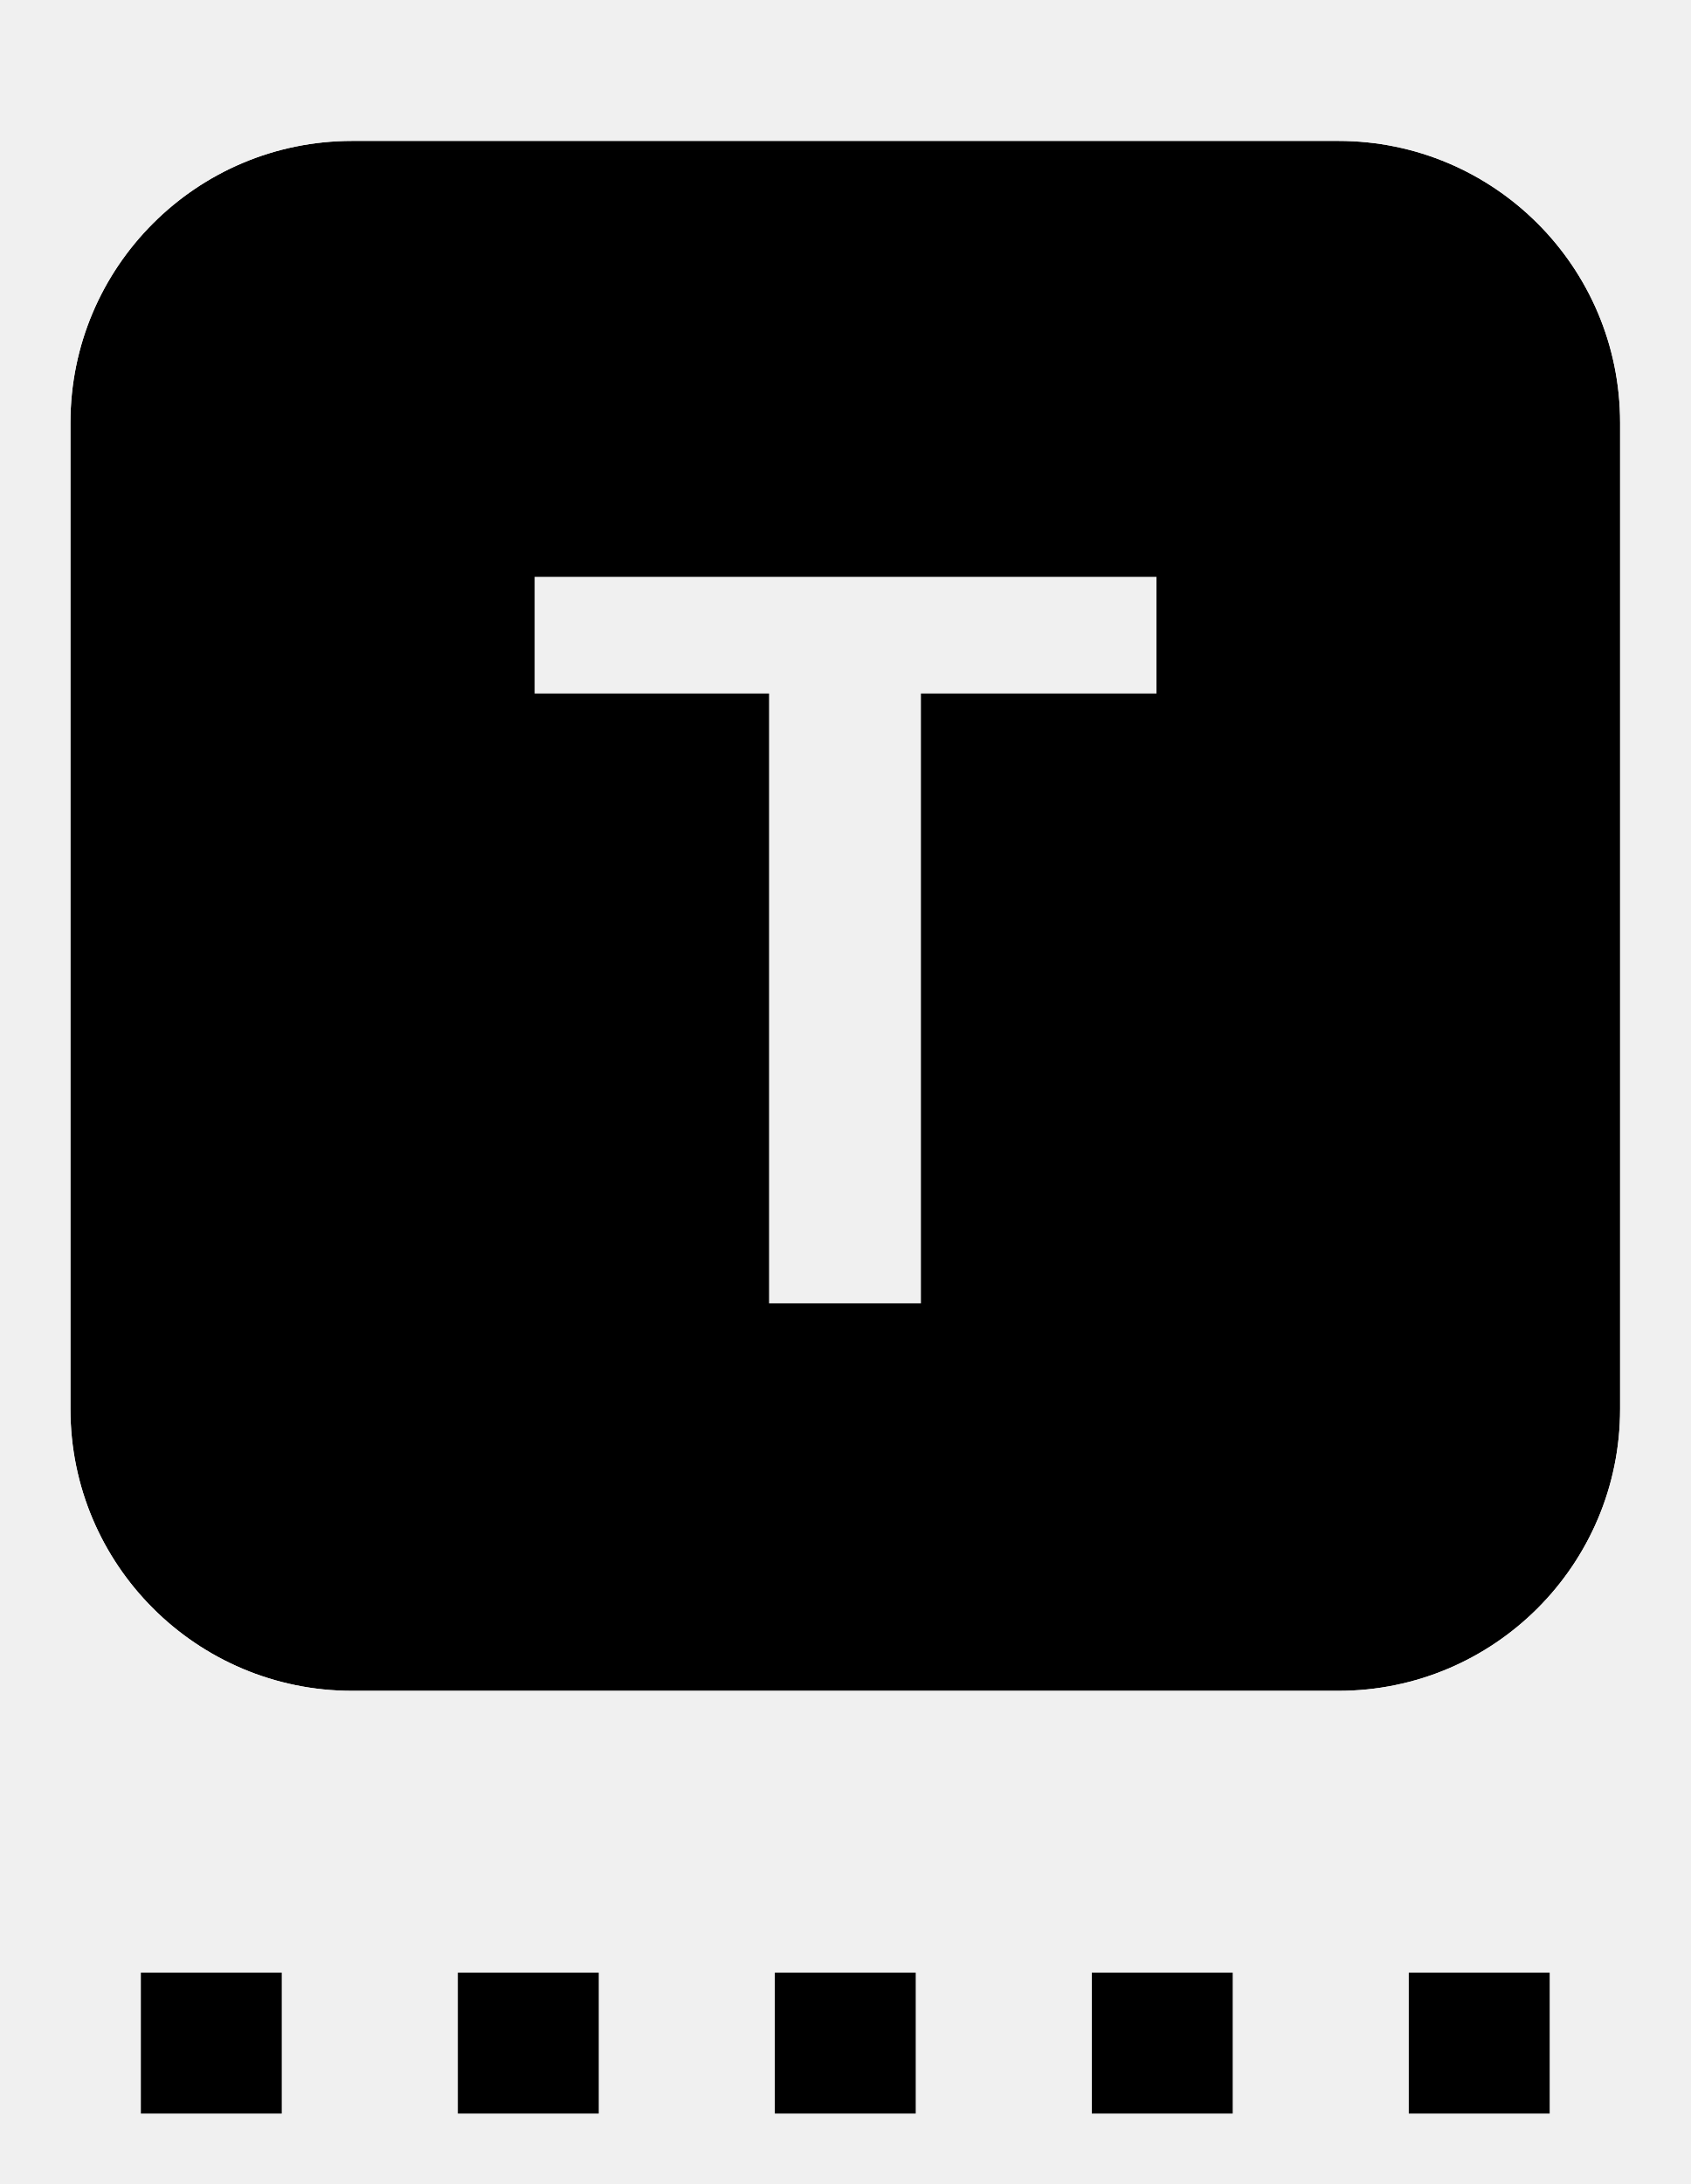
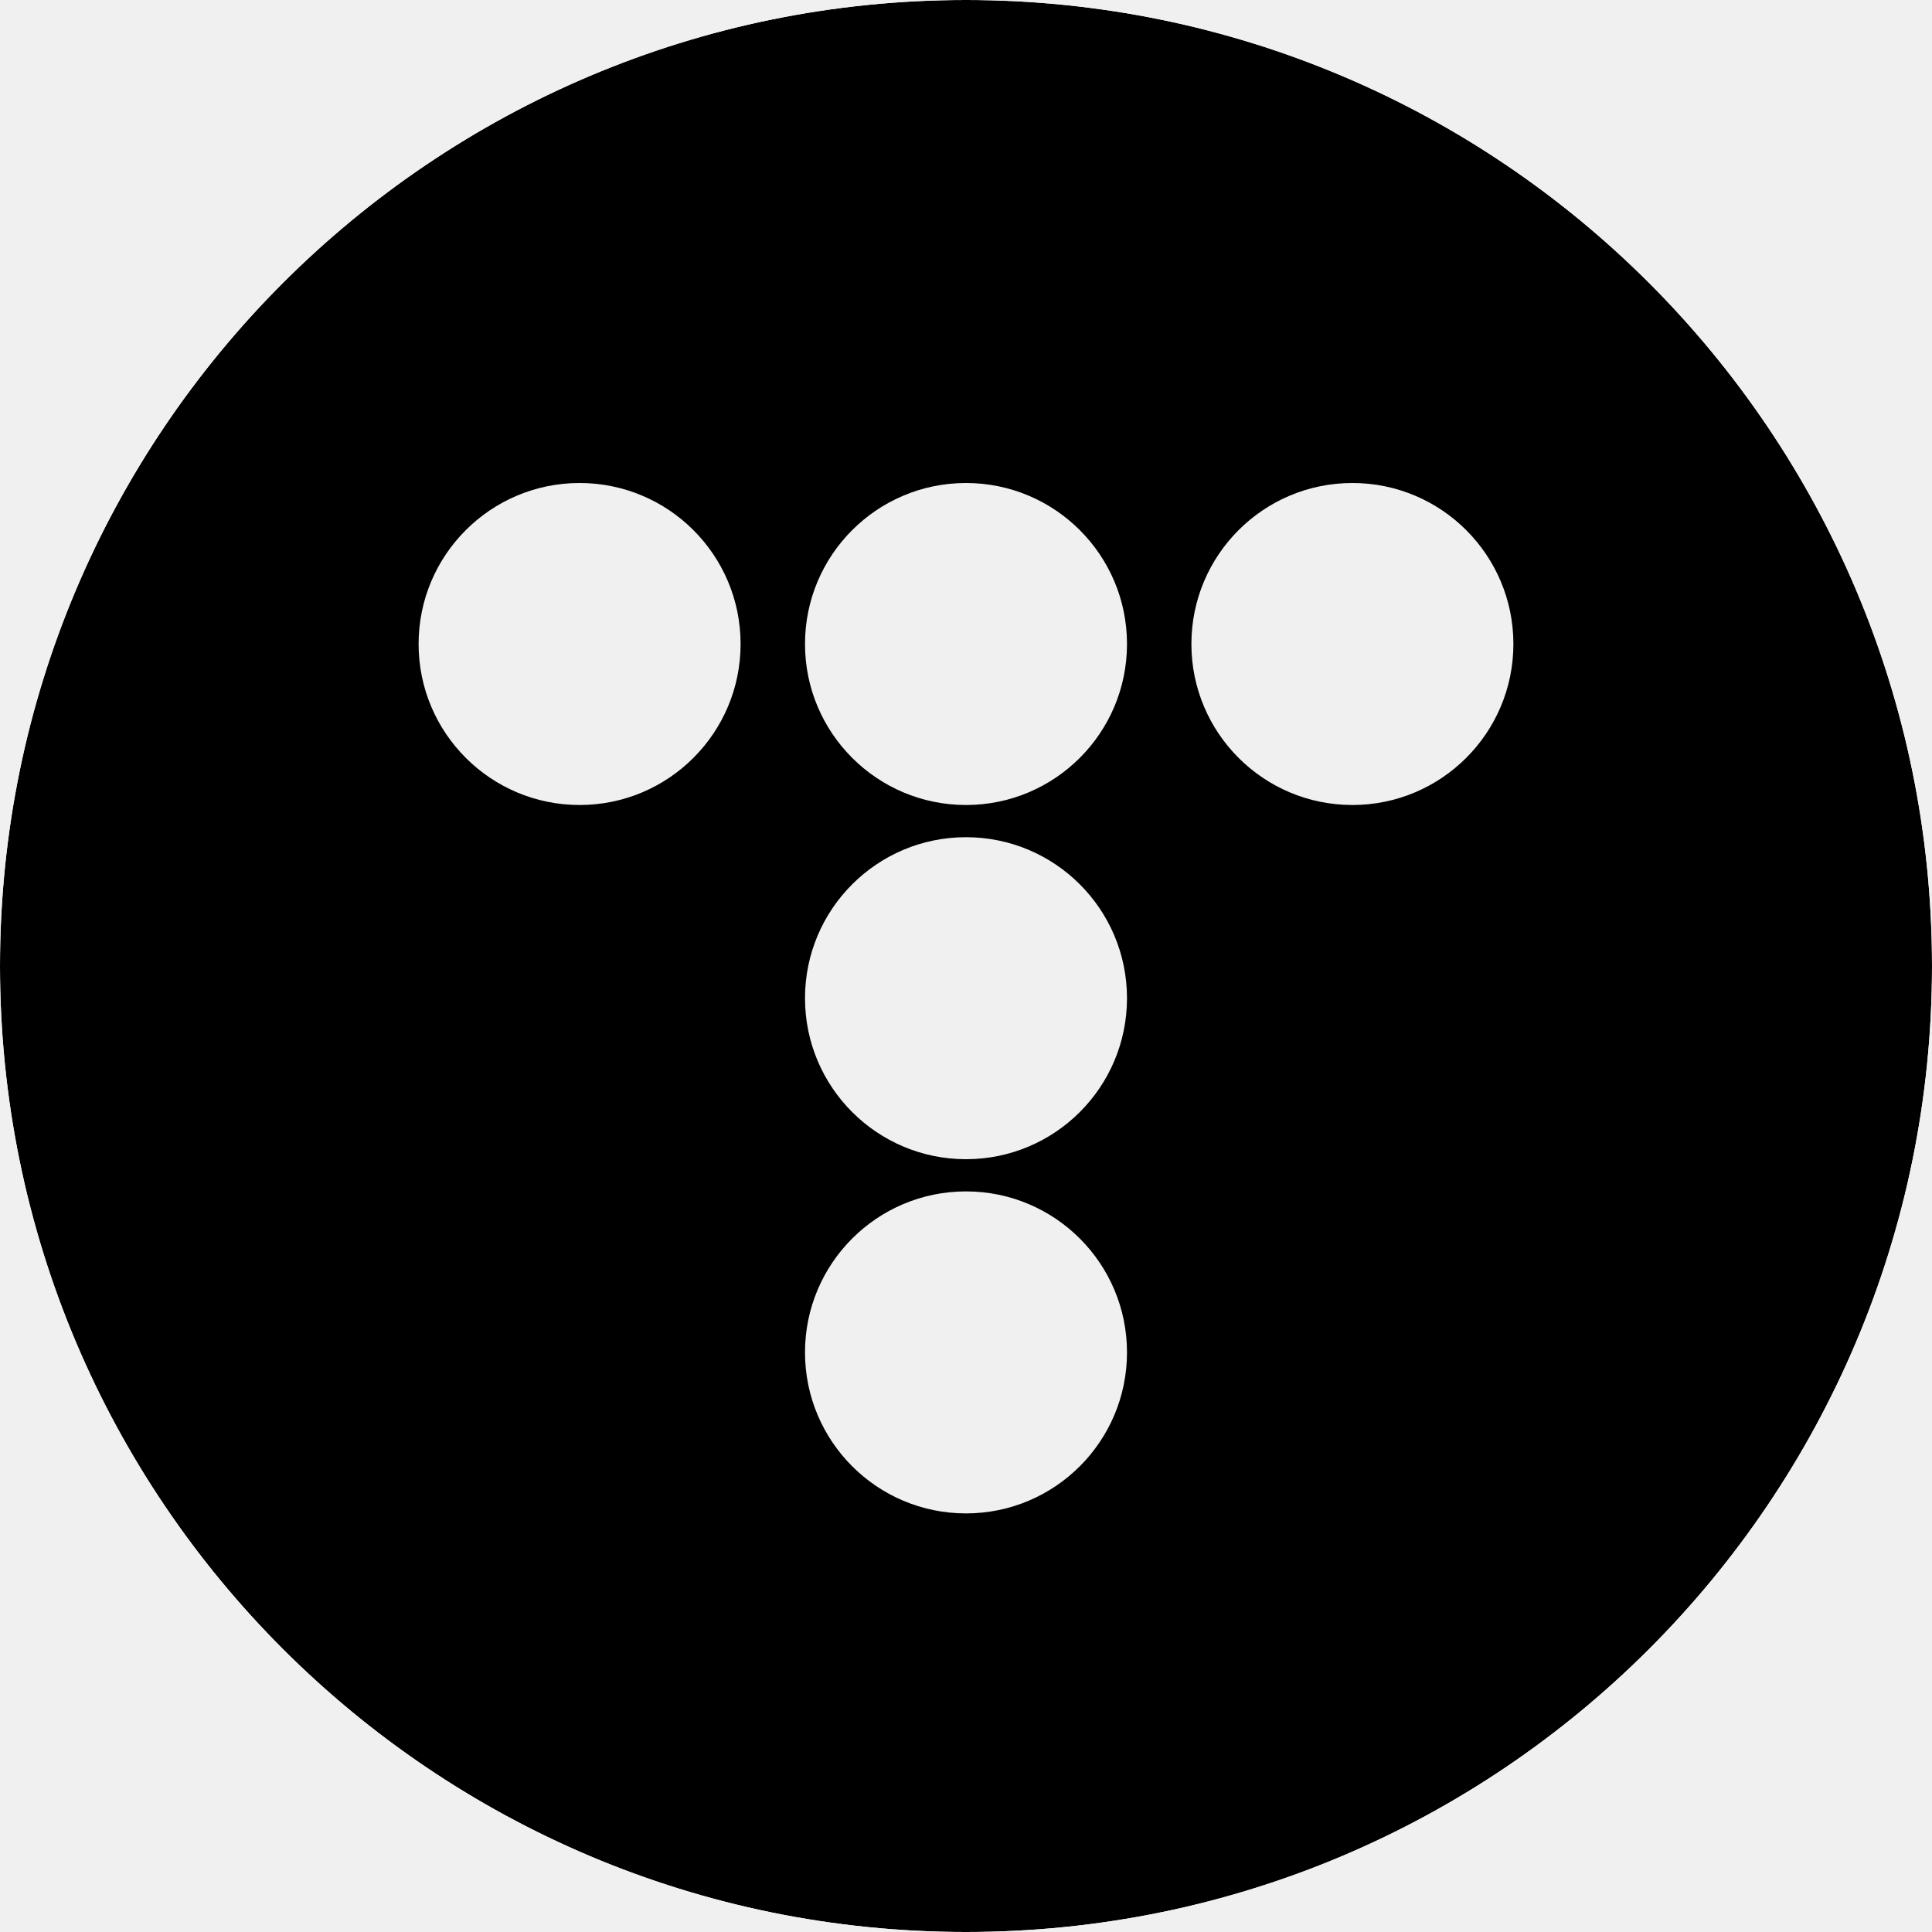
- <svg xmlns="http://www.w3.org/2000/svg" viewBox="0 0 24 31">
+ <svg xmlns="http://www.w3.org/2000/svg" viewBox="0 0 24 24" width="24" height="24">
  <defs>
-     <mask id="mask-tistory">
-       <rect x="1" y="2" width="22" height="22" rx="4" fill="white" />
-       <text x="12" y="18.5" font-family="Arial, Helvetica, sans-serif" font-size="15" font-weight="bold" text-anchor="middle" fill="black">T</text>
+     <mask id="tistory-knockout">
+       <circle cx="12" cy="12" r="12" fill="white" />
+       <circle cx="7.2" cy="8" r="2" fill="black" />
+       <circle cx="12" cy="8" r="2" fill="black" />
+       <circle cx="16.8" cy="8" r="2" fill="black" />
+       <circle cx="12" cy="12.4" r="2" fill="black" />
+       <circle cx="12" cy="16.8" r="2" fill="black" />
    </mask>
  </defs>
-   <rect x="1" y="2" width="22" height="22" rx="4" fill="currentColor" mask="url(#mask-tistory)" />
-   <line x1="2" y1="29" x2="22" y2="29" stroke="currentColor" stroke-width="2" stroke-dasharray="2 2.5" />
+   <circle cx="12" cy="12" r="12" fill="currentColor" mask="url(#tistory-knockout)" />
</svg>
